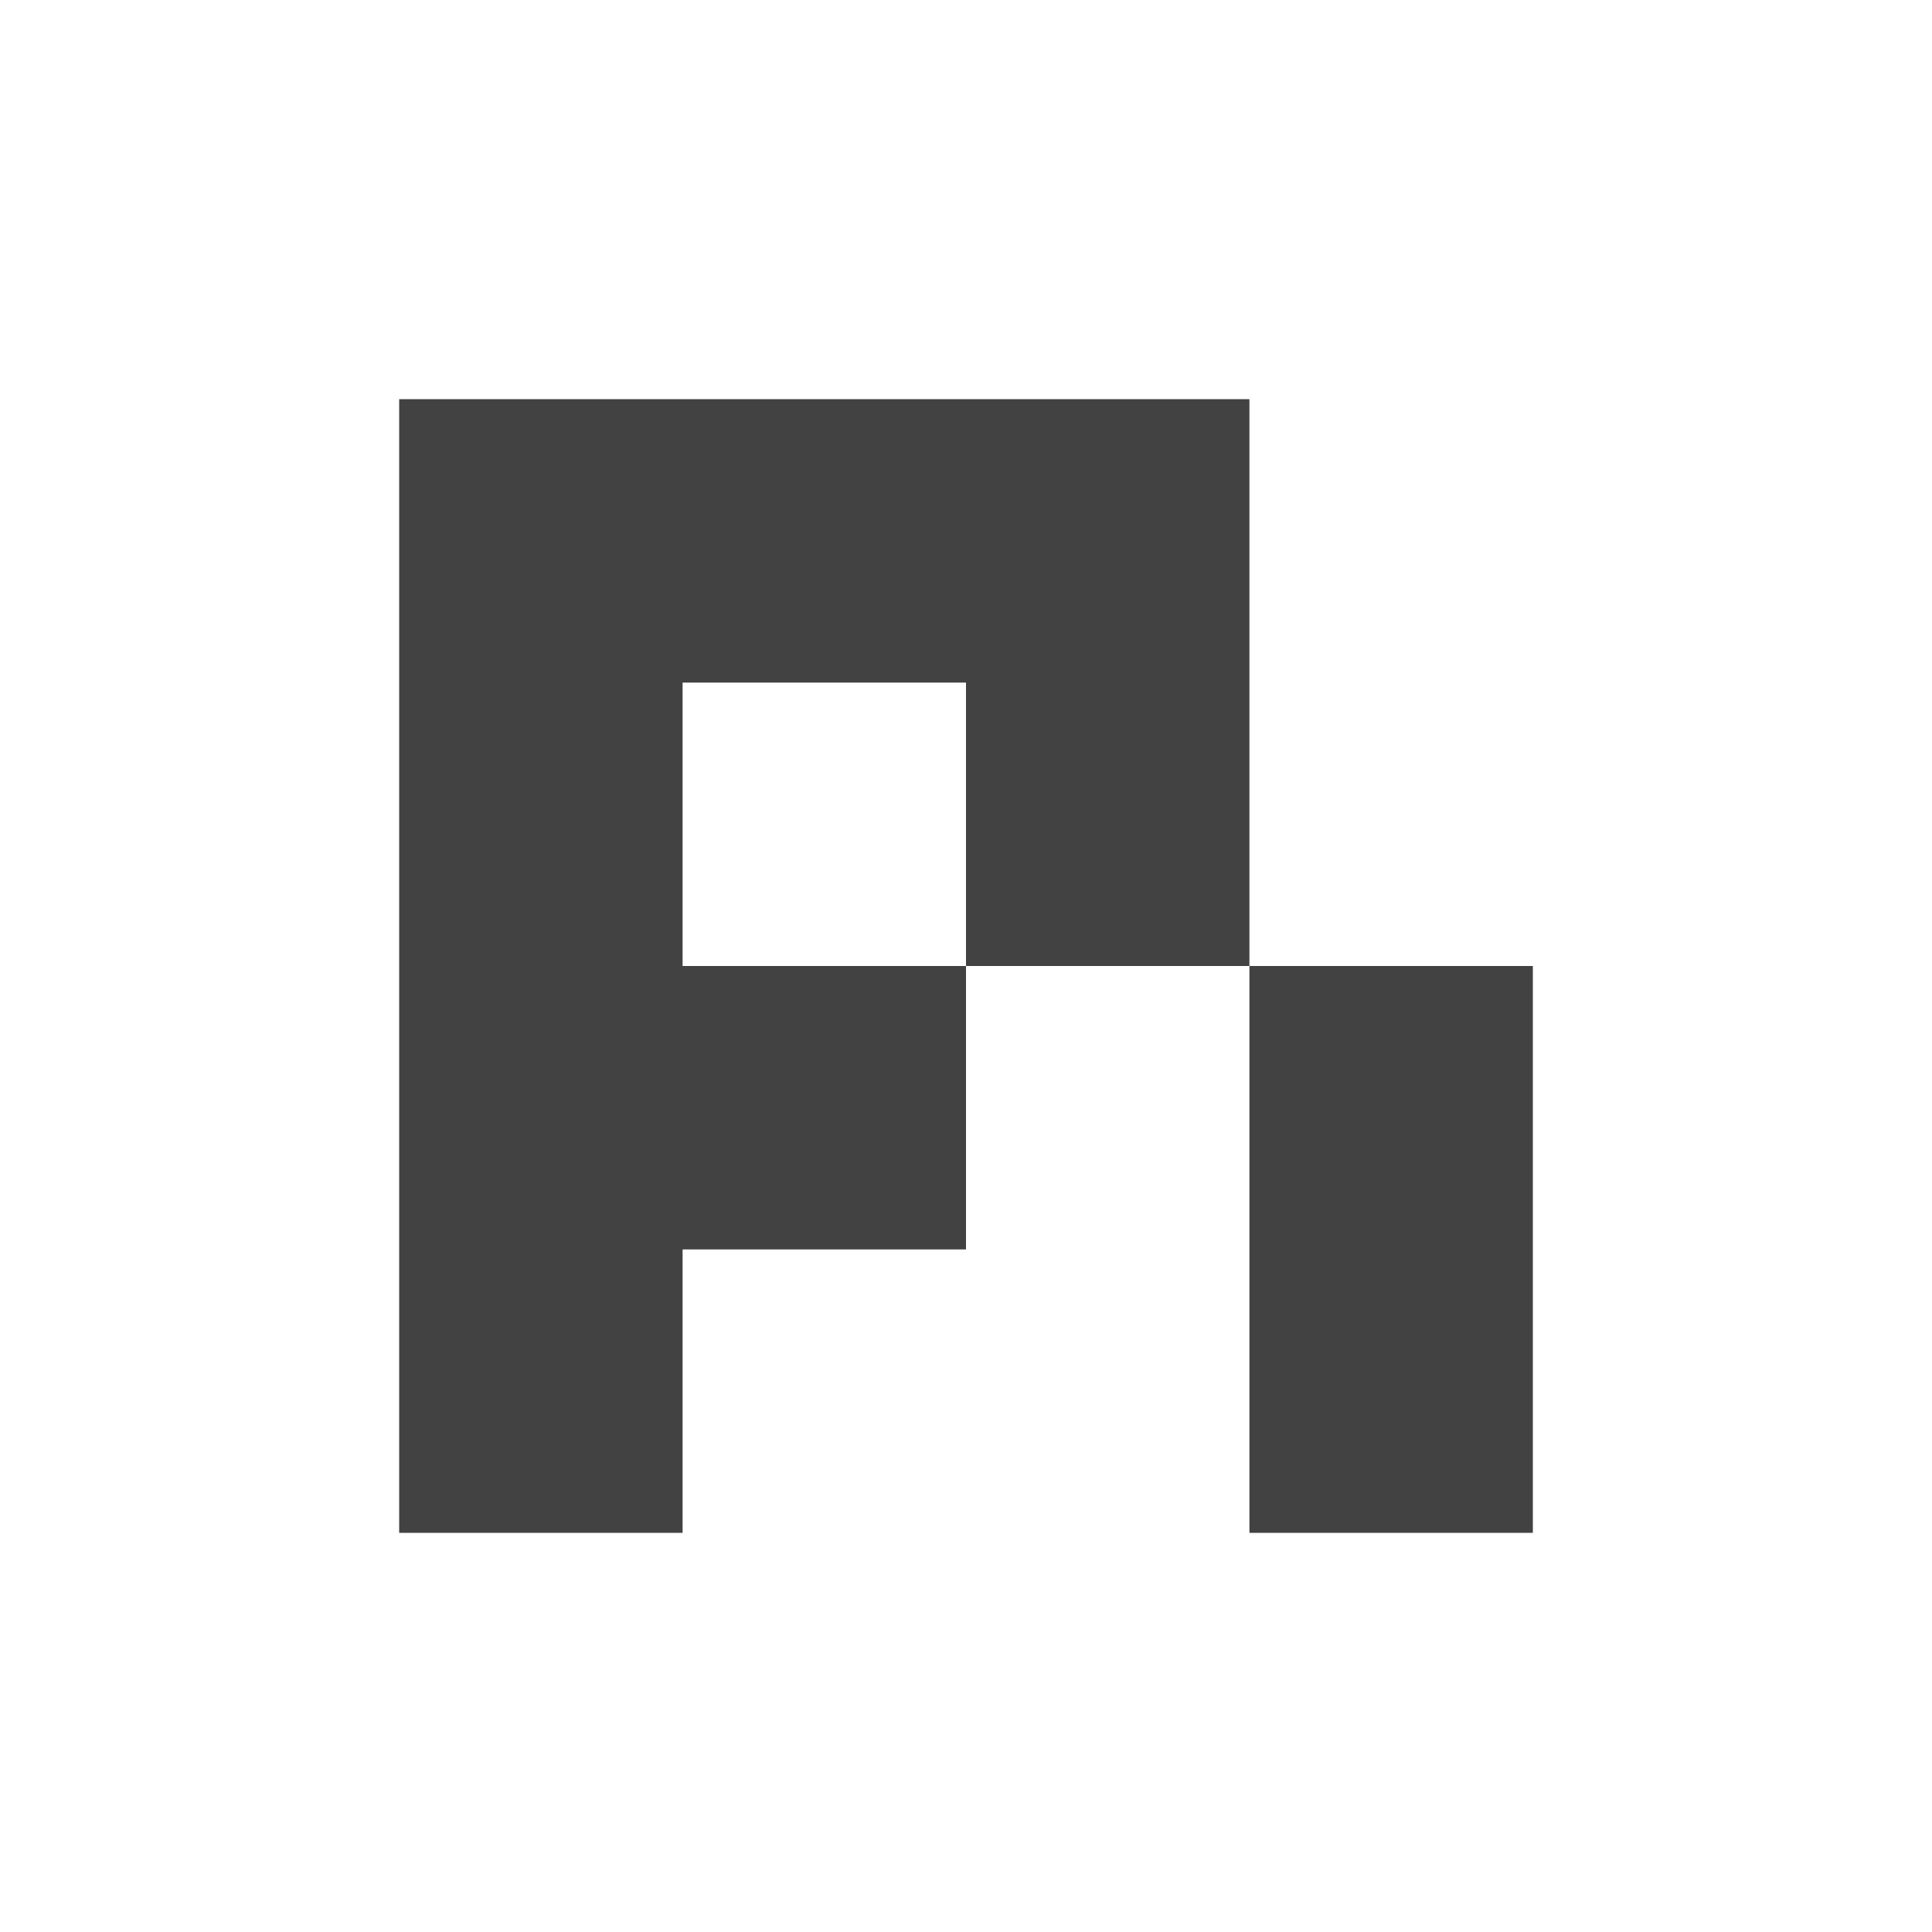
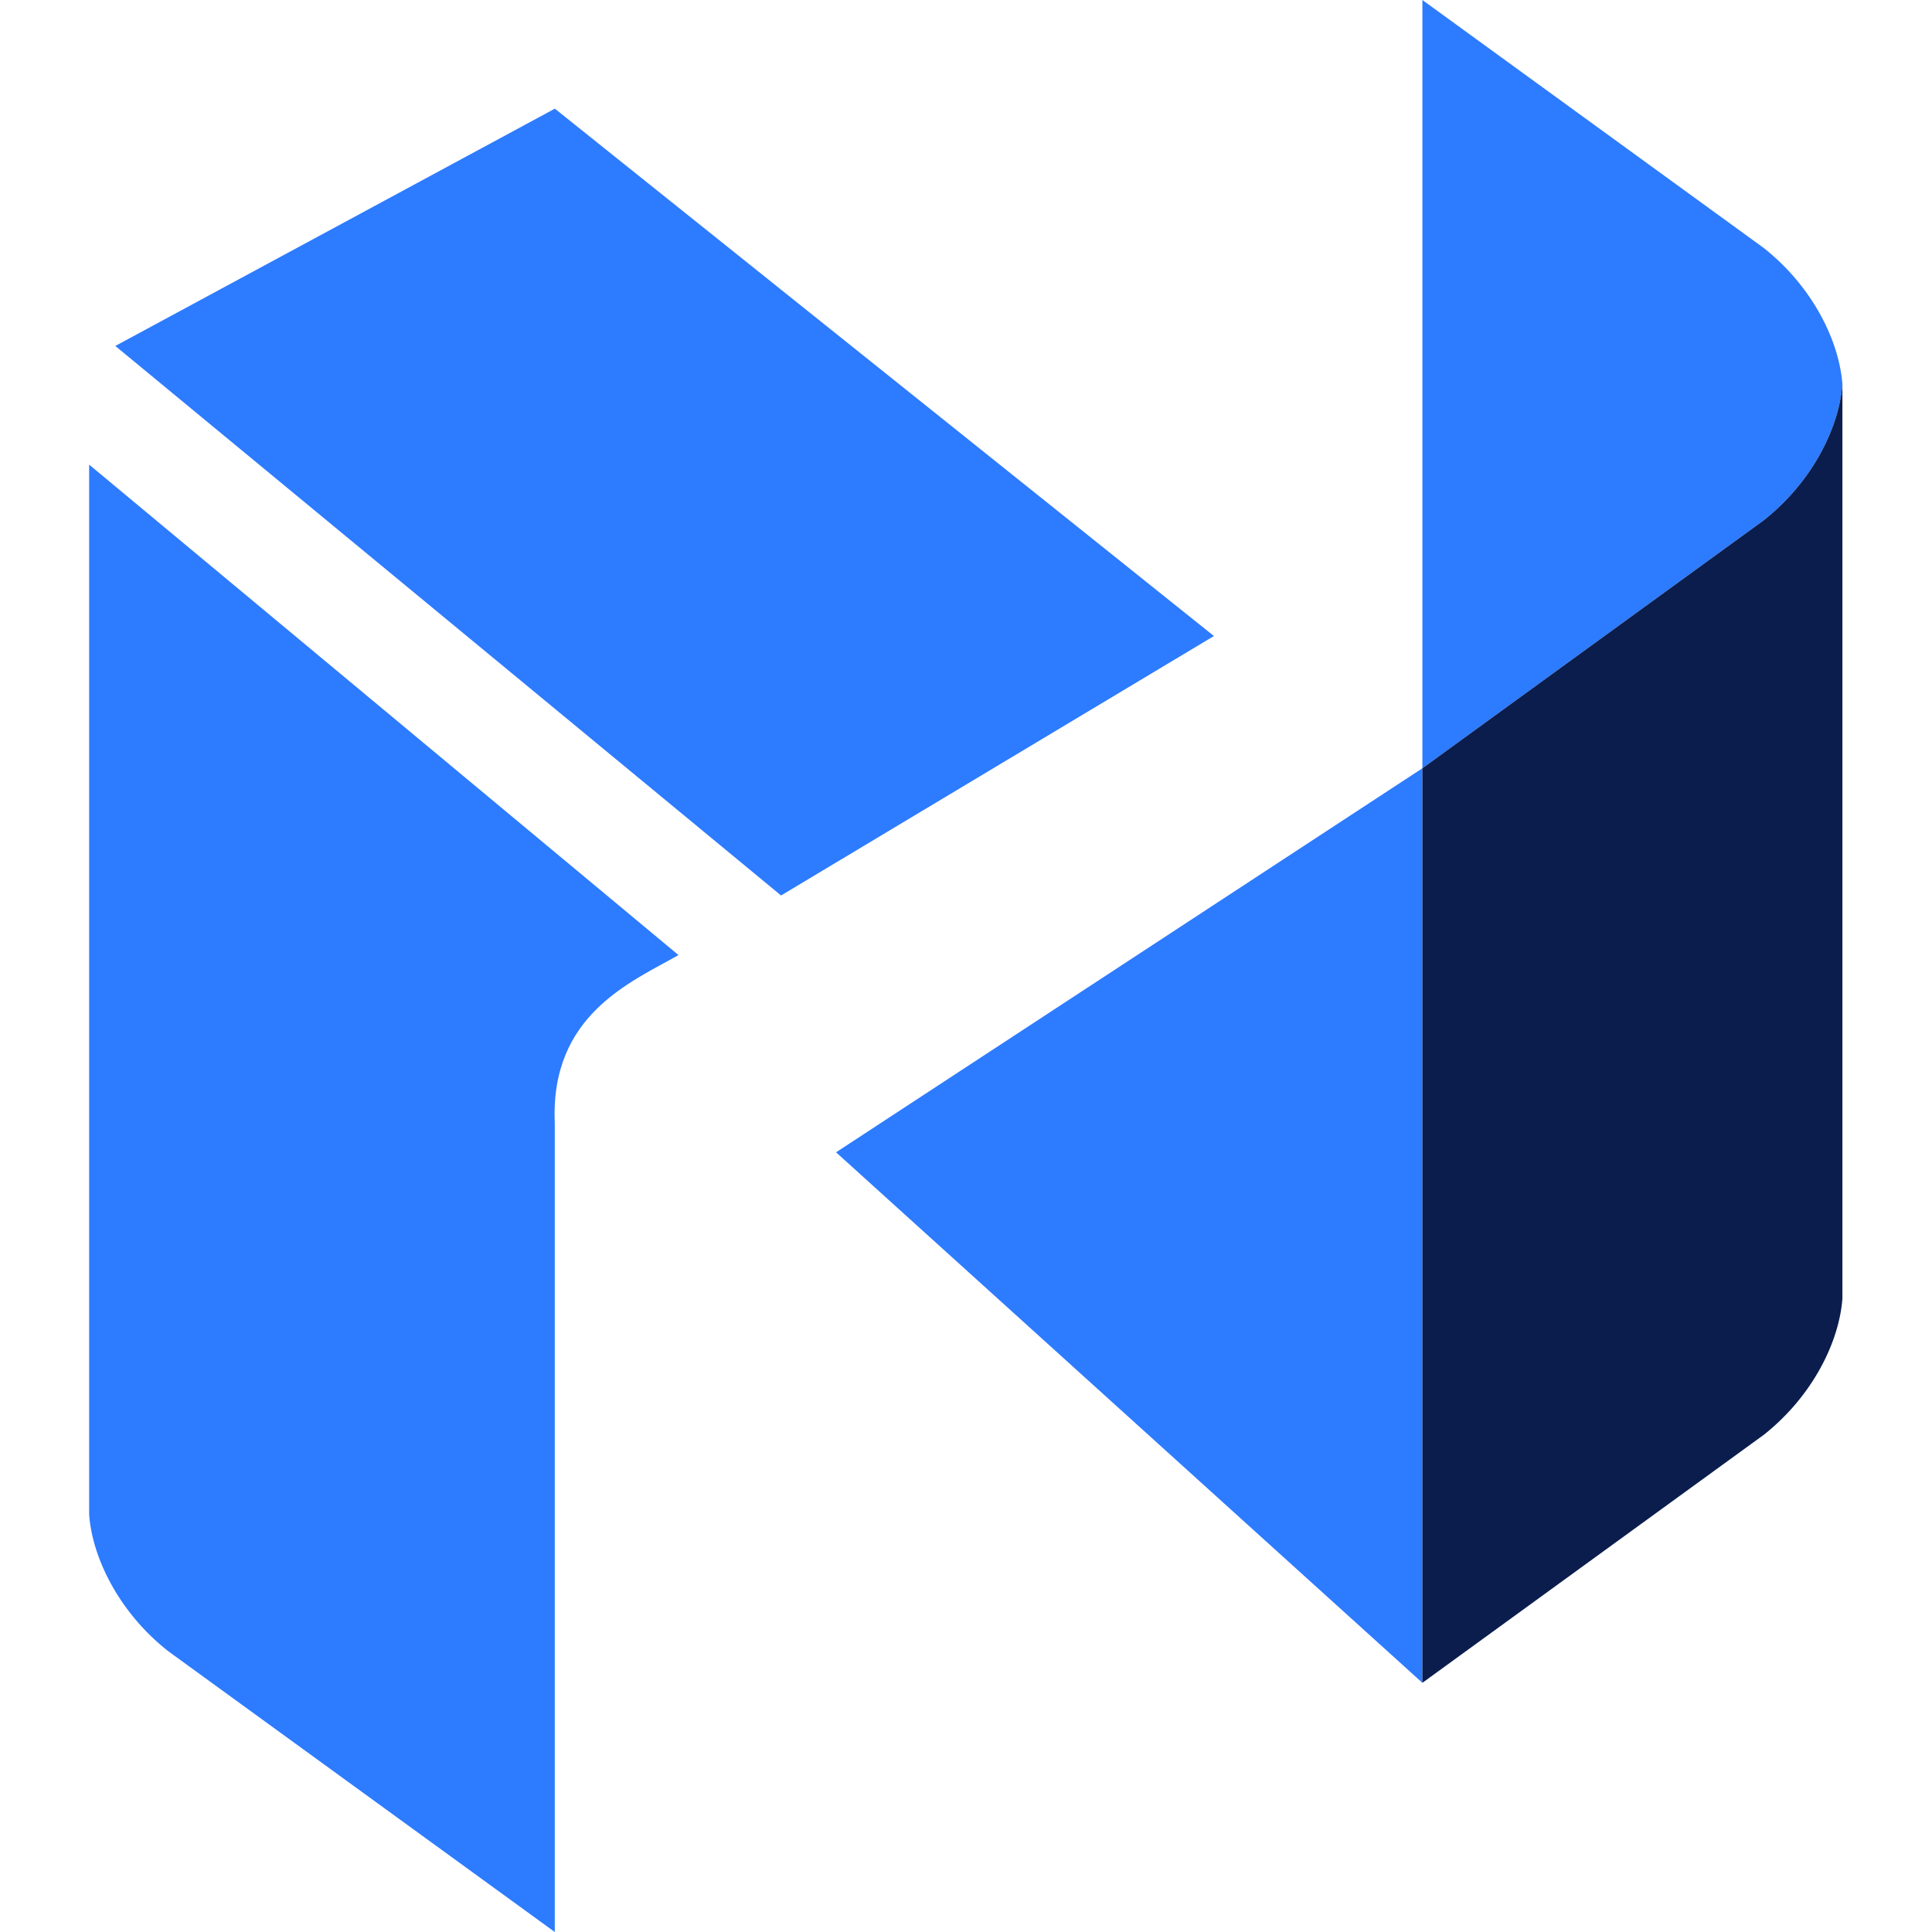
- <svg xmlns="http://www.w3.org/2000/svg" width="16" height="16" viewBox="0 0 800 800">
-   <path fill="#424242" fill-rule="evenodd" d="M165.29 165.29H517.36V400H400V517.36H282.65V634.72H165.29ZM282.65 282.65V400H400V282.65Z" />
-   <path fill="#424242" d="M517.36 400H634.72V634.72H517.36Z" />
+ <svg xmlns="http://www.w3.org/2000/svg" viewBox="0 0 1977 2178" width="16" height="16">
+   <path fill="#2D7BFF" d="M1503,866.088L1503,1897.09L842,1299.029L1503,866.088ZM1503,866.088L1503,0L1887.88,279.588C1943.98,324.074 1972.98,385.55 1976.5,433.044C1972.98,480.538 1943.98,542.014 1887.88,586.5L1503,866.088ZM525,122.5L1268,717L780,1009.5L29.5,390L525,122.5ZM0,1707.579L0,523.778L664.389,1076.685C610.677,1107.163 519.646,1144.226 524.912,1265.909L524.912,2178L88.608,1861.053C32.495,1816.561 3.499,1755.071 0,1707.579Z" />
+   <path fill="#0A1D4D" d="M1976.5,1464C1973,1511.5 1944,1573 1887.88,1617.5L1503,1897.09L1503,866.088L1887.88,586.5C1944,542 1973,480.5 1976.5,433L1976.5,1464Z" />
</svg>
